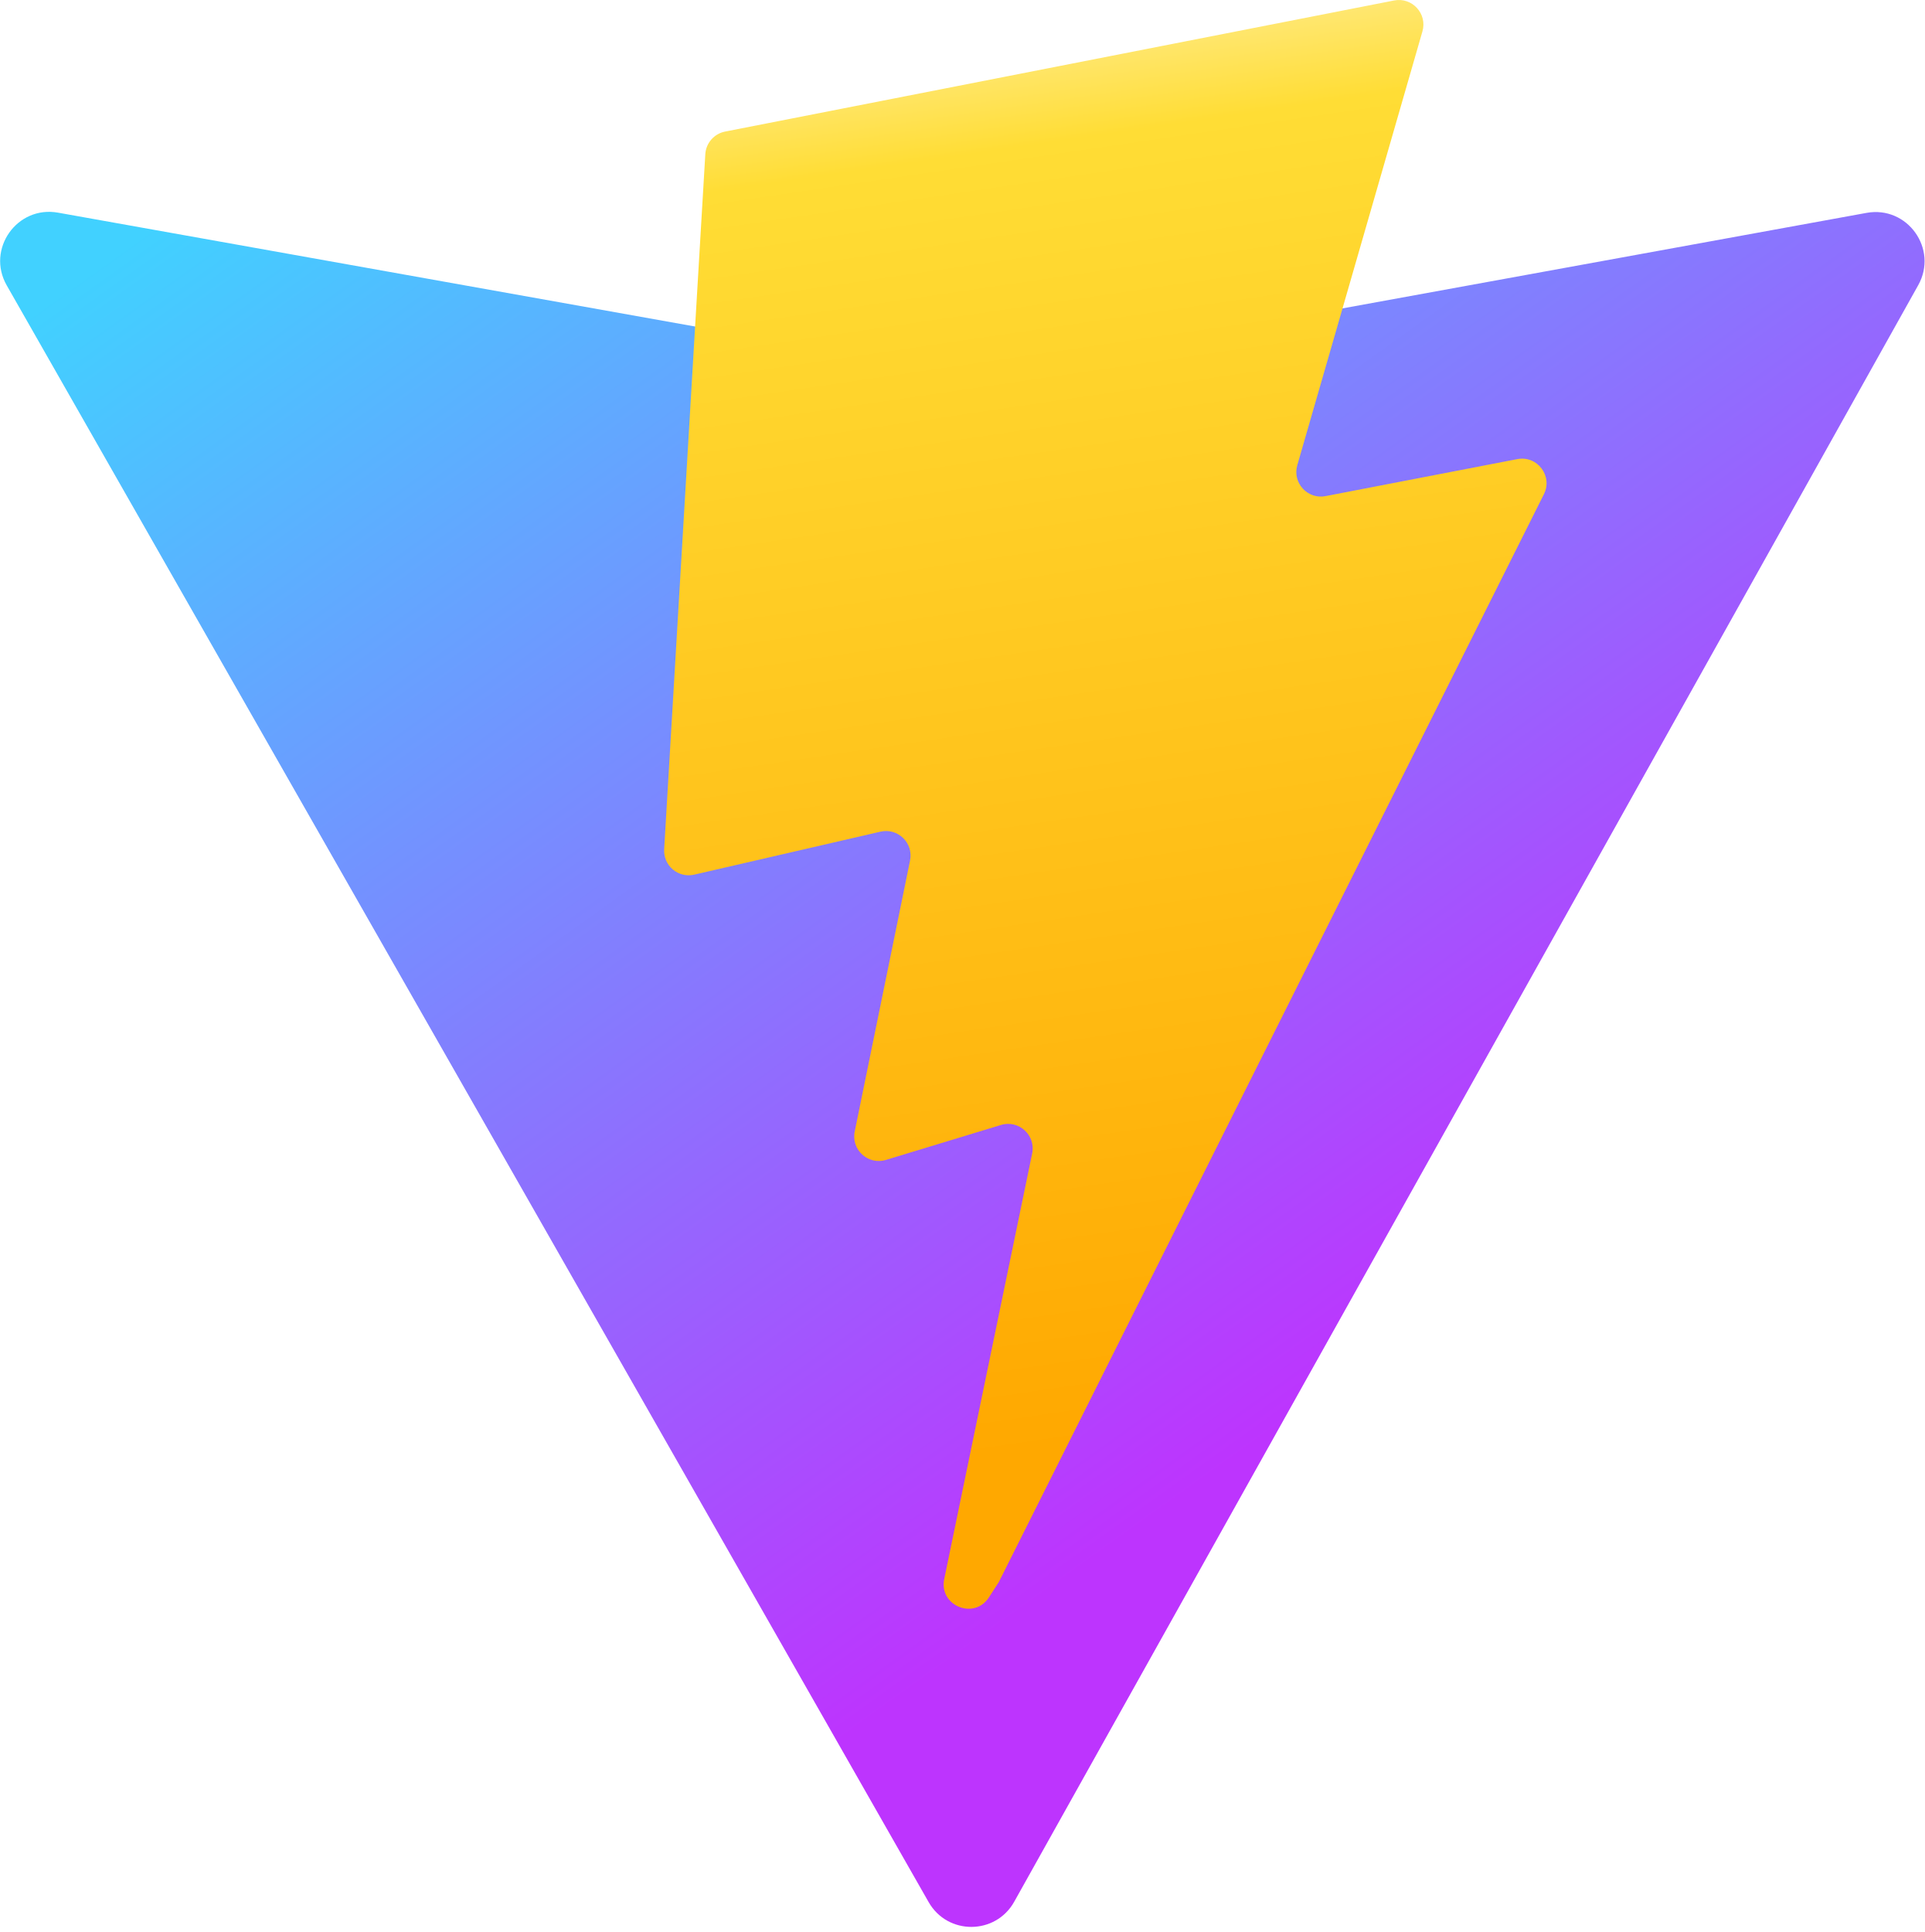
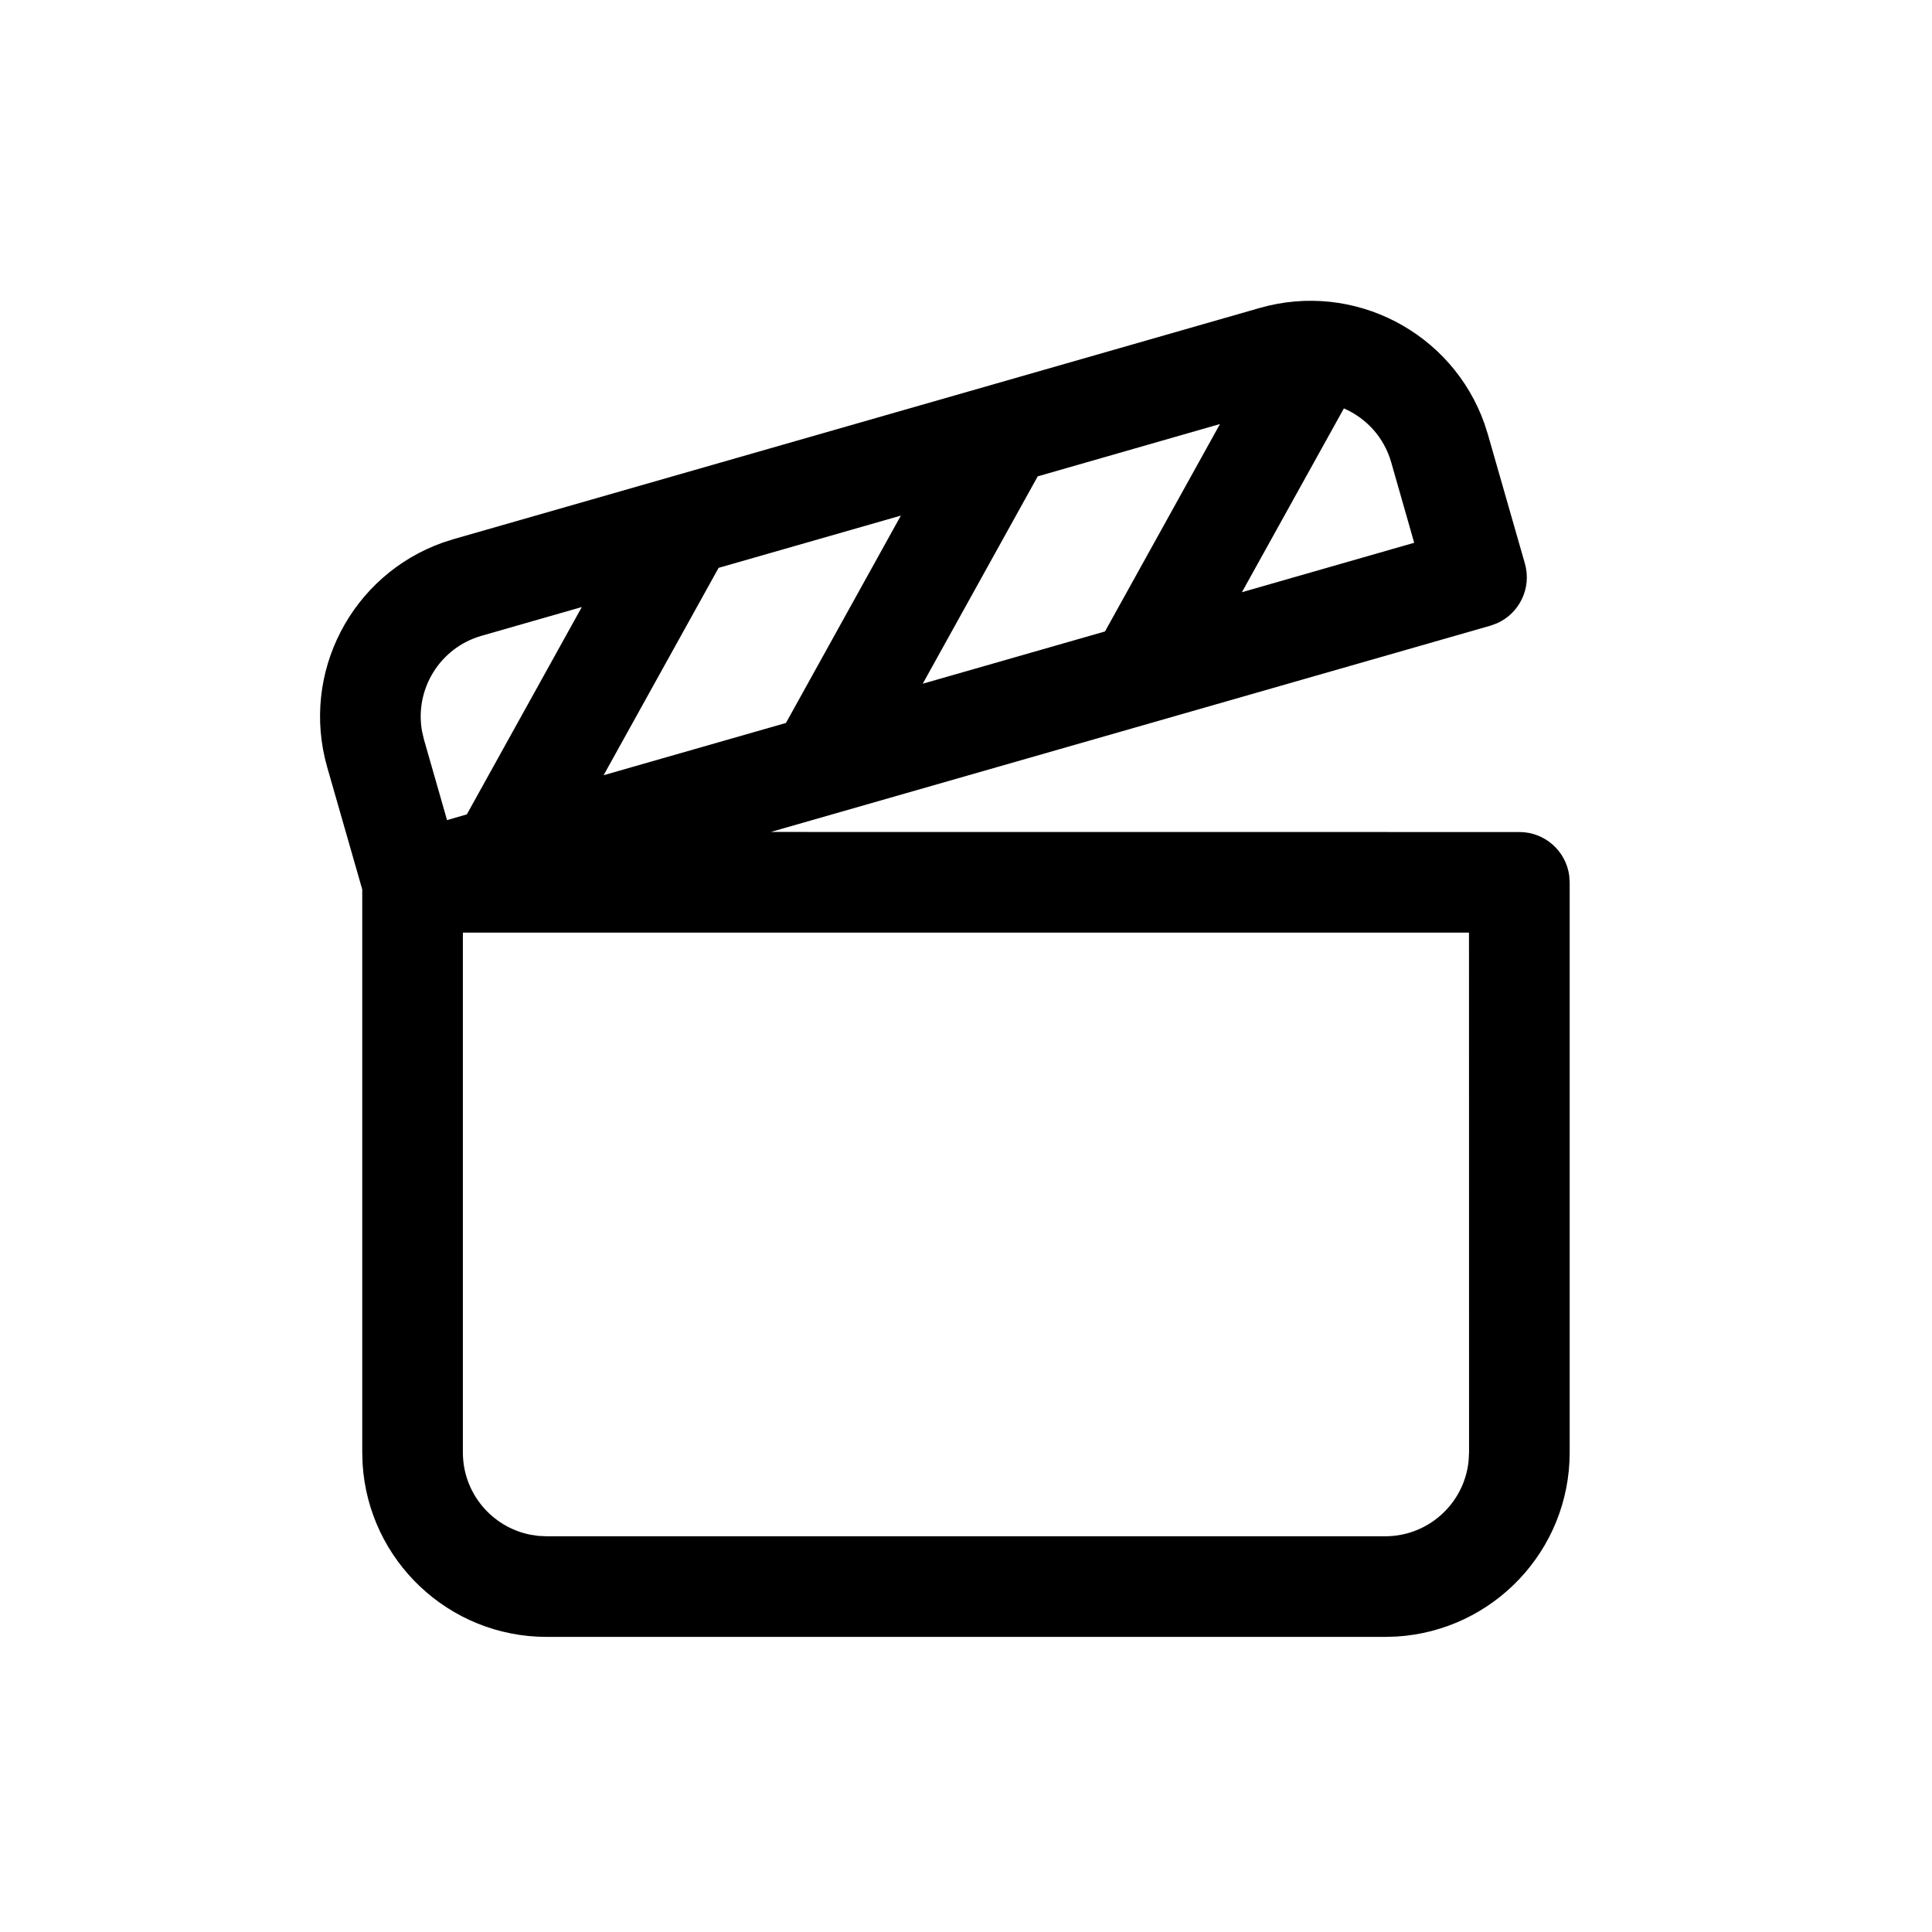
- <svg xmlns="http://www.w3.org/2000/svg" aria-hidden="true" role="img" class="iconify iconify--logos" width="31.88" height="32" preserveAspectRatio="xMidYMid meet" viewBox="0 0 256 257">
-   <defs>
-     <linearGradient id="IconifyId1813088fe1fbc01fb466" x1="-.828%" x2="57.636%" y1="7.652%" y2="78.411%">
-       <stop offset="0%" stop-color="#41D1FF" />
-       <stop offset="100%" stop-color="#BD34FE" />
-     </linearGradient>
-     <linearGradient id="IconifyId1813088fe1fbc01fb467" x1="43.376%" x2="50.316%" y1="2.242%" y2="89.03%">
-       <stop offset="0%" stop-color="#FFEA83" />
-       <stop offset="8.333%" stop-color="#FFDD35" />
-       <stop offset="100%" stop-color="#FFA800" />
-     </linearGradient>
-   </defs>
-   <path fill="url(#IconifyId1813088fe1fbc01fb466)" d="M255.153 37.938L134.897 252.976c-2.483 4.44-8.862 4.466-11.382.048L.875 37.958c-2.746-4.814 1.371-10.646 6.827-9.67l120.385 21.517a6.537 6.537 0 0 0 2.322-.004l117.867-21.483c5.438-.991 9.574 4.796 6.877 9.62Z" />
-   <path fill="url(#IconifyId1813088fe1fbc01fb467)" d="M185.432.063L96.44 17.501a3.268 3.268 0 0 0-2.634 3.014l-5.474 92.456a3.268 3.268 0 0 0 3.997 3.378l24.777-5.718c2.318-.535 4.413 1.507 3.936 3.838l-7.361 36.047c-.495 2.426 1.782 4.5 4.151 3.78l15.304-4.649c2.372-.72 4.652 1.36 4.15 3.788l-11.698 56.621c-.732 3.542 3.979 5.473 5.943 2.437l1.313-2.028l72.516-144.72c1.215-2.423-.88-5.186-3.54-4.672l-25.505 4.922c-2.396.462-4.435-1.77-3.759-4.114l16.646-57.705c.677-2.35-1.37-4.583-3.769-4.113Z" />
+ <svg xmlns="http://www.w3.org/2000/svg" viewBox="-2.4 -2.4 28.80 28.80" version="1.1" fill="#000000" stroke="#000000">
+   <g id="SVGRepo_bgCarrier" stroke-width="0" />
+   <g id="SVGRepo_tracerCarrier" stroke-linecap="round" stroke-linejoin="round" />
+   <g id="SVGRepo_iconCarrier">
+     <g id="🔍-Product-Icons" stroke="none" stroke-width="1" fill="none" fill-rule="evenodd">
+       <g id="ic_fluent_movies_and_tv_24_regular" fill="#000000" fill-rule="nonzero">
+         <path d="M19.729,3.917 L19.78,4.077 L20.331,5.999 C20.436,6.364 20.251,6.744 19.913,6.892 L19.817,6.927 L9.09,10.002 L20.249,10.003 C20.629,10.003 20.942,10.285 20.992,10.651 L20.999,10.753 L20.999,19.251 C20.999,20.714 19.857,21.909 18.416,21.996 L18.249,22.001 L5.75,22.001 C4.287,22.001 3.092,20.859 3.005,19.419 L3,19.251 L3,10.859 L2.478,9.038 C2.075,7.632 2.843,6.168 4.204,5.687 L4.364,5.636 L16.378,2.191 C17.784,1.788 19.248,2.556 19.729,3.917 Z M19.498,11.502 L4.5,11.502 L4.5,19.251 C4.5,19.855 4.928,20.359 5.498,20.476 L5.622,20.495 L5.75,20.501 L18.249,20.501 C18.896,20.501 19.428,20.009 19.492,19.379 L19.499,19.251 L19.498,11.502 Z M6.273,6.649 L4.777,7.078 C4.155,7.257 3.779,7.876 3.891,8.5 L3.92,8.624 L4.264,9.825 L4.559,9.74 L6.273,6.649 Z M11.029,5.286 L8.312,6.065 L6.598,9.156 L9.316,8.377 L11.029,5.286 Z M15.786,3.921 L13.069,4.701 L11.355,7.792 L14.072,7.013 L15.786,3.921 Z M17.633,3.688 L16.113,6.428 L18.681,5.691 L18.338,4.49 C18.231,4.116 17.964,3.832 17.633,3.688 Z" id="🎨-Color"> </path>
+       </g>
+     </g>
+   </g>
</svg>
